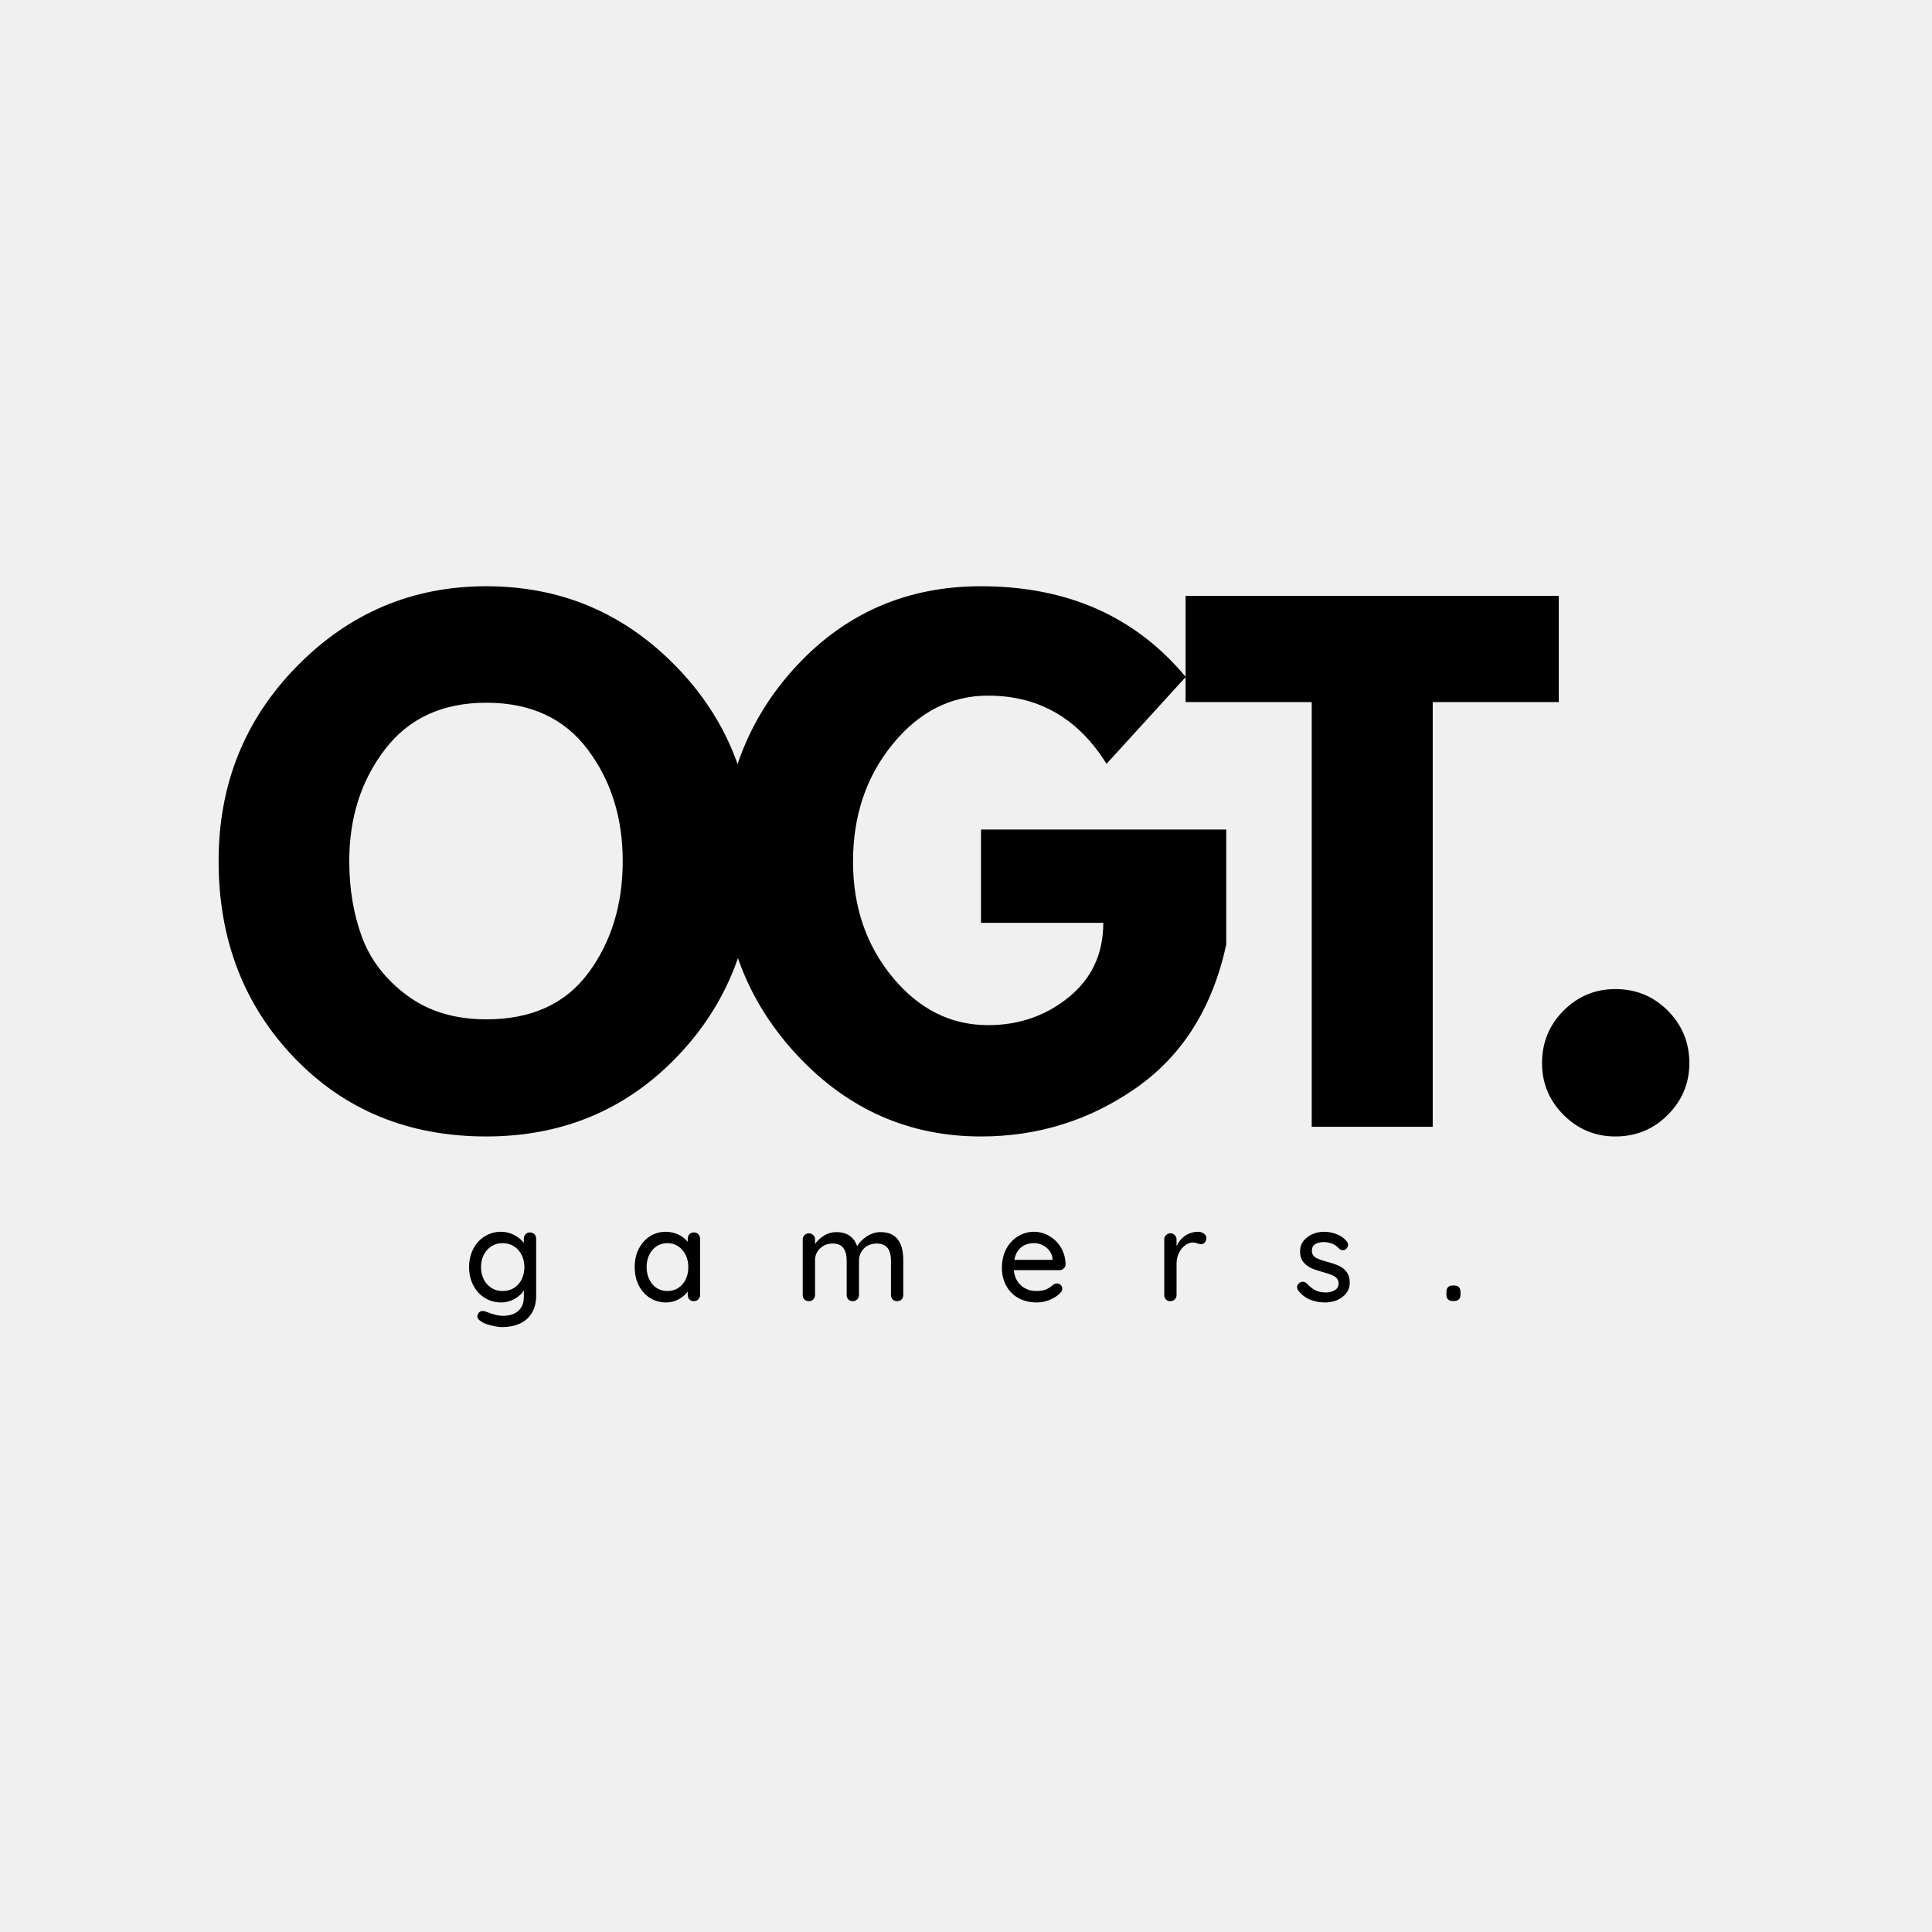
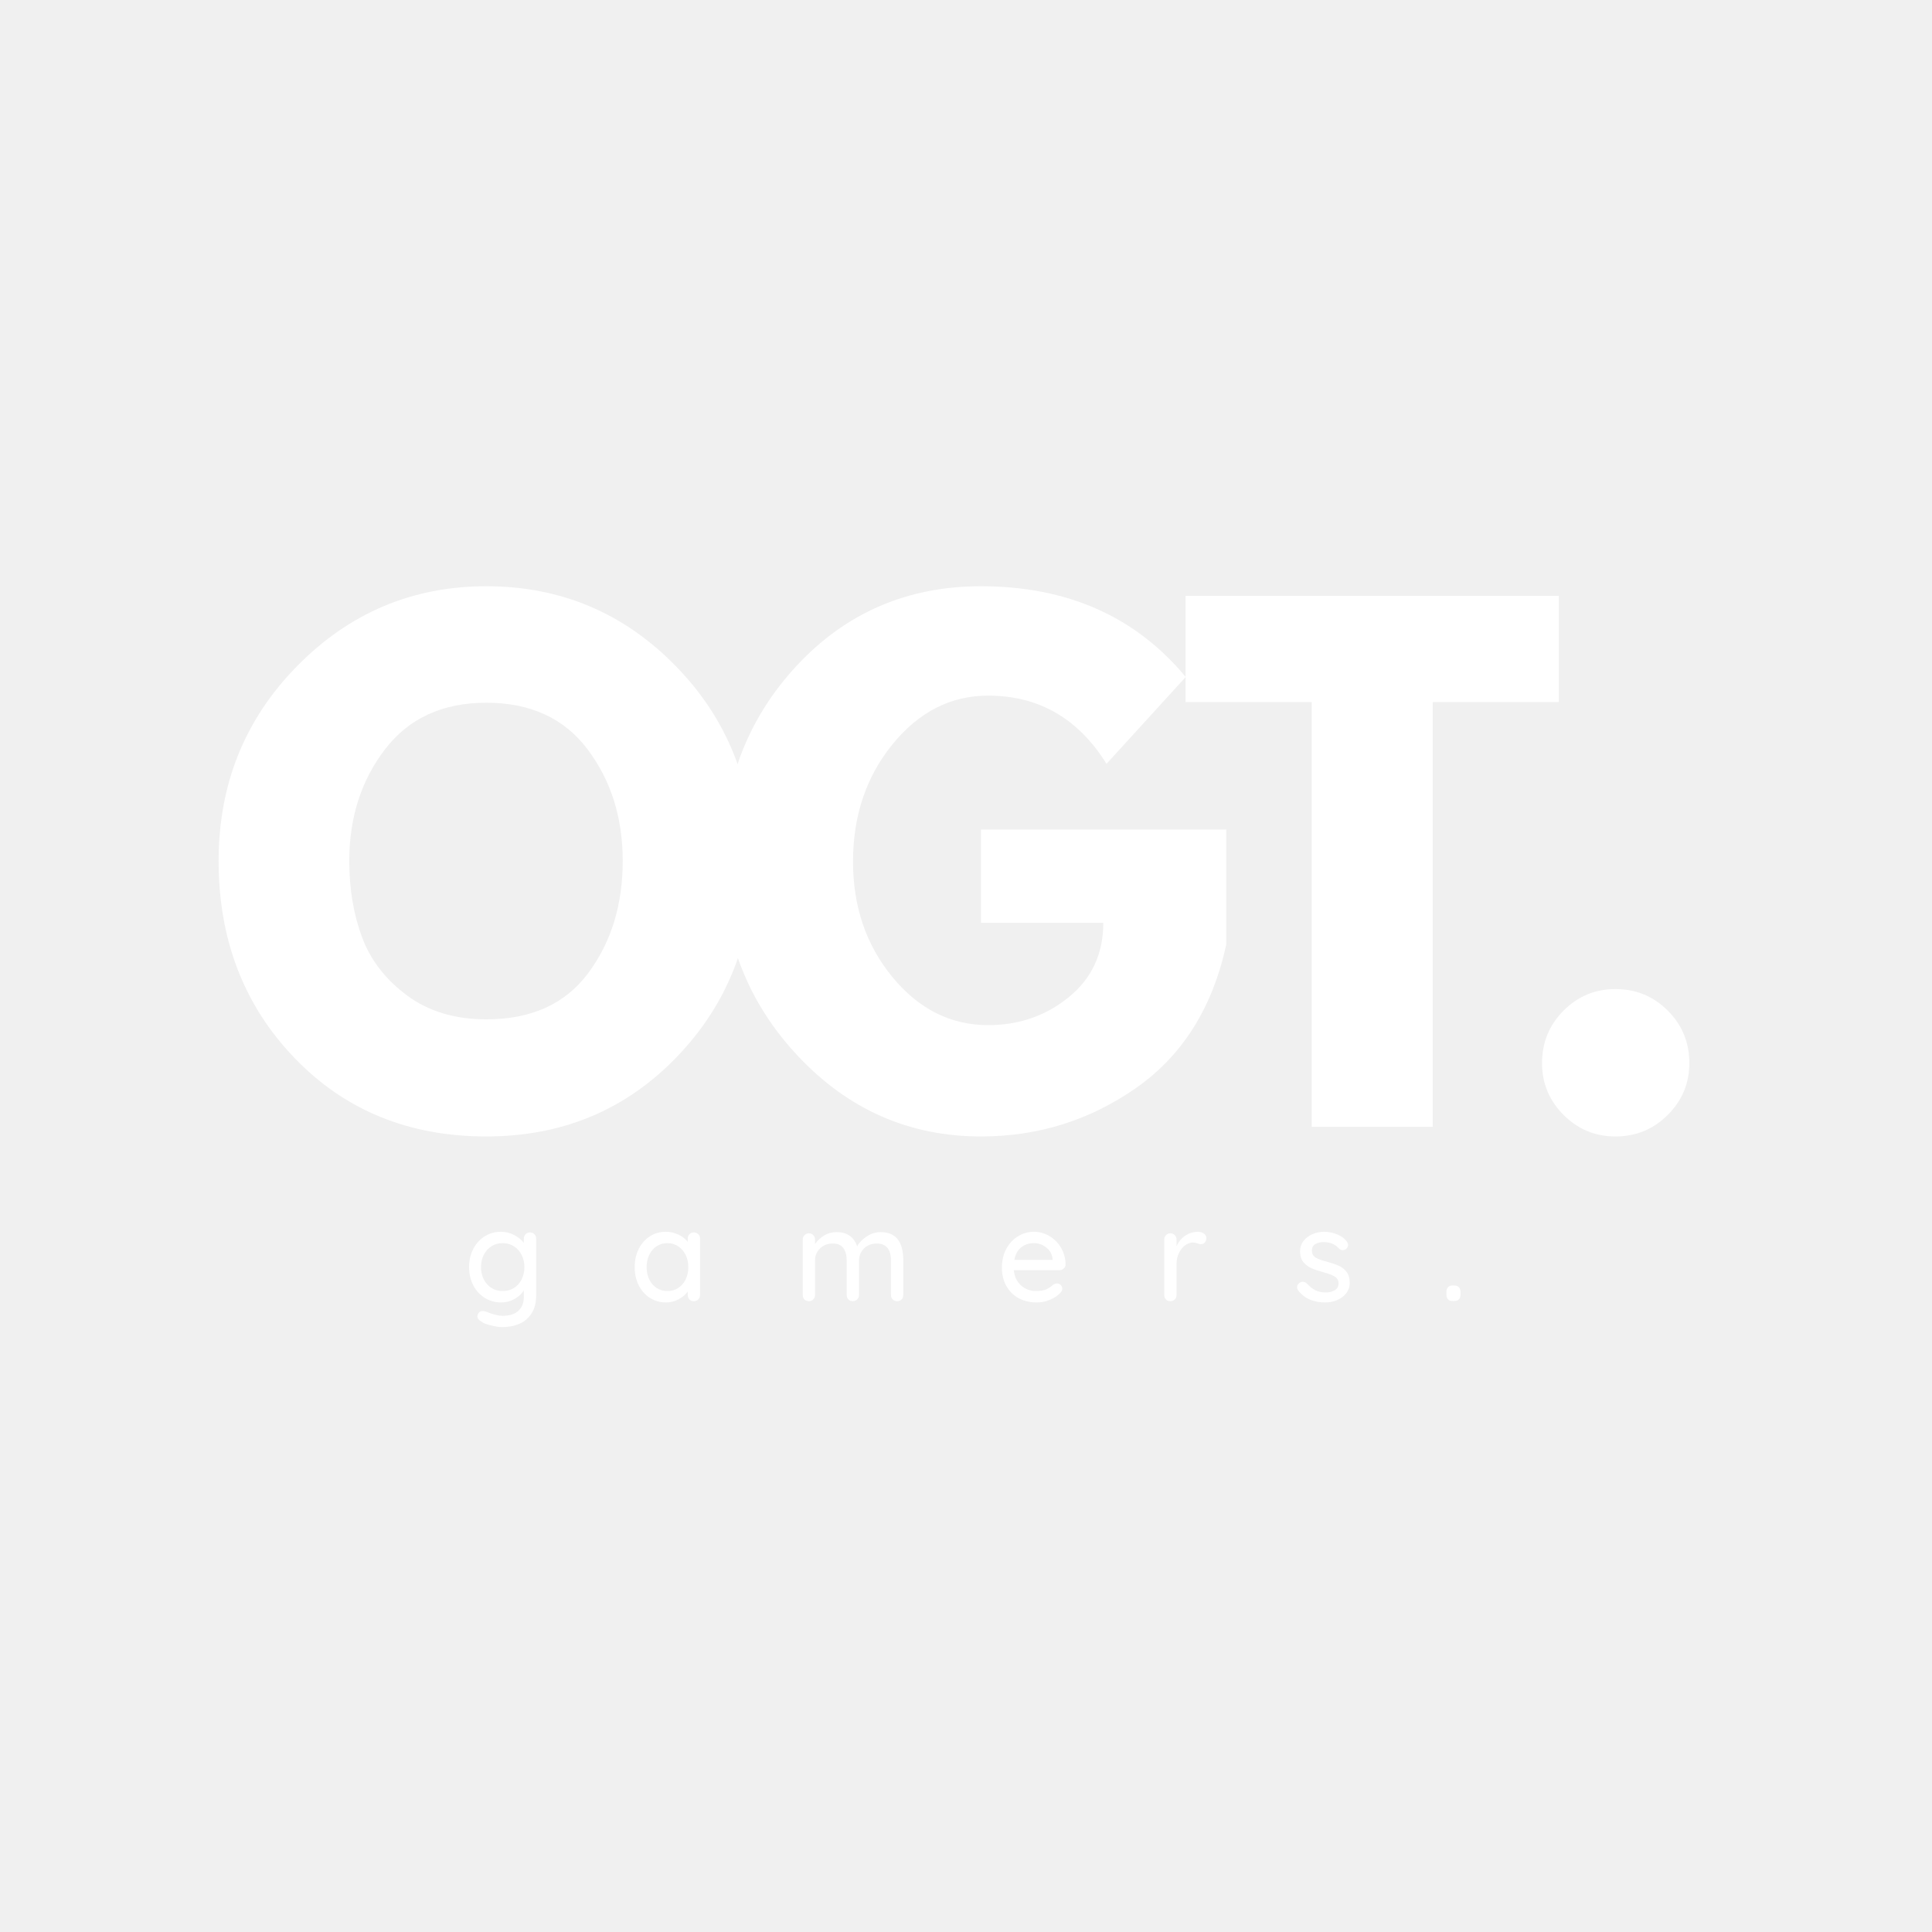
<svg xmlns="http://www.w3.org/2000/svg" width="500" zoomAndPan="magnify" viewBox="0 0 375 375" height="500" preserveAspectRatio="xMidYMid meet" version="1.0">
  <defs>
    <g />
  </defs>
-   <g fill="#000000" fill-opacity="1">
+   <g fill="#ffffff" fill-opacity="1">
    <g transform="translate(39.55783, 218.7114)">
      <g>
        <path d="M 2.875 -51.594 C 2.875 -66.488 7.953 -79.098 18.109 -89.422 C 28.266 -99.754 40.504 -104.922 54.828 -104.922 C 69.234 -104.922 81.473 -99.773 91.547 -89.484 C 101.629 -79.203 106.672 -66.57 106.672 -51.594 C 106.672 -36.52 101.711 -23.836 91.797 -13.547 C 81.891 -3.266 69.566 1.875 54.828 1.875 C 39.754 1.875 27.328 -3.223 17.547 -13.422 C 7.766 -23.629 2.875 -36.352 2.875 -51.594 Z M 28.234 -51.594 C 28.234 -46.176 29.062 -41.238 30.719 -36.781 C 32.383 -32.332 35.301 -28.566 39.469 -25.484 C 43.633 -22.398 48.754 -20.859 54.828 -20.859 C 63.578 -20.859 70.176 -23.852 74.625 -29.844 C 79.082 -35.844 81.312 -43.094 81.312 -51.594 C 81.312 -60 79.039 -67.219 74.5 -73.25 C 69.969 -79.289 63.41 -82.312 54.828 -82.312 C 46.336 -82.312 39.781 -79.289 35.156 -73.25 C 30.539 -67.219 28.234 -60 28.234 -51.594 Z M 28.234 -51.594 " />
      </g>
    </g>
  </g>
-   <g fill="#000000" fill-opacity="1">
+   <g fill="#ffffff" fill-opacity="1">
    <g transform="translate(137.3366, 218.7114)">
      <g>
        <path d="M 100.672 -57.703 L 100.672 -35.344 C 98.004 -23.102 92.176 -13.836 83.188 -7.547 C 74.195 -1.266 64.16 1.875 53.078 1.875 C 39.172 1.875 27.328 -3.328 17.547 -13.734 C 7.766 -24.148 2.875 -36.727 2.875 -51.469 C 2.875 -66.445 7.66 -79.098 17.234 -89.422 C 26.805 -99.754 38.754 -104.922 53.078 -104.922 C 69.816 -104.922 83.062 -99.051 92.812 -87.312 L 77.438 -70.453 C 71.945 -79.273 64.285 -83.688 54.453 -83.688 C 47.211 -83.688 41.031 -80.539 35.906 -74.25 C 30.789 -67.969 28.234 -60.375 28.234 -51.469 C 28.234 -42.719 30.789 -35.238 35.906 -29.031 C 41.031 -22.832 47.211 -19.734 54.453 -19.734 C 60.453 -19.734 65.676 -21.547 70.125 -25.172 C 74.582 -28.797 76.812 -33.602 76.812 -39.594 L 53.078 -39.594 L 53.078 -57.703 Z M 100.672 -57.703 " />
      </g>
    </g>
  </g>
-   <g fill="#000000" fill-opacity="1">
+   <g fill="#ffffff" fill-opacity="1">
    <g transform="translate(229.1211, 218.7114)">
      <g>
        <path d="M 1 -82.438 L 1 -103.047 L 73.438 -103.047 L 73.438 -82.438 L 48.969 -82.438 L 48.969 0 L 25.484 0 L 25.484 -82.438 Z M 1 -82.438 " />
      </g>
    </g>
  </g>
-   <g fill="#000000" fill-opacity="1">
+   <g fill="#ffffff" fill-opacity="1">
    <g transform="translate(291.8082, 218.7114)">
      <g>
        <path d="M 21.734 -26.734 C 25.734 -26.734 29.125 -25.336 31.906 -22.547 C 34.695 -19.754 36.094 -16.359 36.094 -12.359 C 36.094 -8.453 34.695 -5.102 31.906 -2.312 C 29.125 0.477 25.734 1.875 21.734 1.875 C 17.816 1.875 14.461 0.477 11.672 -2.312 C 8.891 -5.102 7.5 -8.453 7.5 -12.359 C 7.5 -16.359 8.891 -19.754 11.672 -22.547 C 14.461 -25.336 17.816 -26.734 21.734 -26.734 Z M 21.734 -26.734 " />
      </g>
    </g>
  </g>
-   <g fill="#000000" fill-opacity="1">
+   <g fill="#ffffff" fill-opacity="1">
    <g transform="translate(90.0657, 252.5564)">
      <g>
        <path d="M 12.797 -13.344 C 13.148 -13.344 13.438 -13.227 13.656 -13 C 13.883 -12.781 14 -12.488 14 -12.125 L 14 -1.062 C 14 0.301 13.707 1.438 13.125 2.344 C 12.551 3.258 11.77 3.938 10.781 4.375 C 9.789 4.812 8.676 5.031 7.438 5.031 C 6.77 5.031 5.988 4.91 5.094 4.672 C 4.195 4.441 3.625 4.203 3.375 3.953 C 2.852 3.68 2.594 3.344 2.594 2.938 C 2.594 2.844 2.625 2.711 2.688 2.547 C 2.875 2.117 3.188 1.906 3.625 1.906 C 3.844 1.906 4.078 1.957 4.328 2.062 C 5.66 2.582 6.707 2.844 7.469 2.844 C 8.812 2.844 9.836 2.52 10.547 1.875 C 11.254 1.227 11.609 0.344 11.609 -0.781 L 11.609 -2.141 C 11.266 -1.484 10.676 -0.922 9.844 -0.453 C 9.008 0.016 8.133 0.25 7.219 0.25 C 6.062 0.25 5.004 -0.039 4.047 -0.625 C 3.086 -1.219 2.336 -2.035 1.797 -3.078 C 1.254 -4.129 0.984 -5.305 0.984 -6.609 C 0.984 -7.922 1.254 -9.098 1.797 -10.141 C 2.336 -11.191 3.082 -12.008 4.031 -12.594 C 4.977 -13.176 6.023 -13.469 7.172 -13.469 C 8.086 -13.469 8.941 -13.258 9.734 -12.844 C 10.535 -12.426 11.16 -11.914 11.609 -11.312 L 11.609 -12.125 C 11.609 -12.469 11.719 -12.754 11.938 -12.984 C 12.156 -13.223 12.441 -13.344 12.797 -13.344 Z M 7.484 -1.969 C 8.305 -1.969 9.035 -2.16 9.672 -2.547 C 10.316 -2.941 10.816 -3.492 11.172 -4.203 C 11.535 -4.922 11.719 -5.723 11.719 -6.609 C 11.719 -7.492 11.535 -8.289 11.172 -9 C 10.816 -9.707 10.316 -10.258 9.672 -10.656 C 9.035 -11.062 8.305 -11.266 7.484 -11.266 C 6.68 -11.266 5.961 -11.062 5.328 -10.656 C 4.691 -10.258 4.191 -9.703 3.828 -8.984 C 3.473 -8.273 3.297 -7.484 3.297 -6.609 C 3.297 -5.734 3.473 -4.941 3.828 -4.234 C 4.191 -3.523 4.691 -2.969 5.328 -2.562 C 5.961 -2.164 6.68 -1.969 7.484 -1.969 Z M 7.484 -1.969 " />
      </g>
    </g>
  </g>
-   <g fill="#000000" fill-opacity="1">
+   <g fill="#ffffff" fill-opacity="1">
    <g transform="translate(122.2105, 252.5564)">
      <g>
        <path d="M 12.469 -13.344 C 12.82 -13.344 13.109 -13.227 13.328 -13 C 13.555 -12.781 13.672 -12.488 13.672 -12.125 L 13.672 -1.203 C 13.672 -0.867 13.555 -0.582 13.328 -0.344 C 13.109 -0.113 12.82 0 12.469 0 C 12.113 0 11.828 -0.109 11.609 -0.328 C 11.391 -0.555 11.281 -0.848 11.281 -1.203 L 11.281 -1.859 C 10.852 -1.273 10.258 -0.773 9.5 -0.359 C 8.75 0.047 7.938 0.25 7.062 0.25 C 5.926 0.25 4.891 -0.039 3.953 -0.625 C 3.023 -1.219 2.297 -2.035 1.766 -3.078 C 1.242 -4.129 0.984 -5.305 0.984 -6.609 C 0.984 -7.922 1.242 -9.098 1.766 -10.141 C 2.297 -11.191 3.02 -12.008 3.938 -12.594 C 4.863 -13.176 5.879 -13.469 6.984 -13.469 C 7.879 -13.469 8.707 -13.285 9.469 -12.922 C 10.227 -12.555 10.832 -12.086 11.281 -11.516 L 11.281 -12.125 C 11.281 -12.469 11.391 -12.754 11.609 -12.984 C 11.828 -13.223 12.113 -13.344 12.469 -13.344 Z M 7.344 -1.969 C 8.125 -1.969 8.82 -2.164 9.438 -2.562 C 10.051 -2.969 10.531 -3.52 10.875 -4.219 C 11.219 -4.926 11.391 -5.723 11.391 -6.609 C 11.391 -7.484 11.219 -8.27 10.875 -8.969 C 10.531 -9.676 10.051 -10.234 9.438 -10.641 C 8.82 -11.055 8.125 -11.266 7.344 -11.266 C 6.551 -11.266 5.848 -11.062 5.234 -10.656 C 4.629 -10.258 4.156 -9.707 3.812 -9 C 3.469 -8.289 3.297 -7.492 3.297 -6.609 C 3.297 -5.723 3.469 -4.926 3.812 -4.219 C 4.156 -3.52 4.629 -2.969 5.234 -2.562 C 5.848 -2.164 6.551 -1.969 7.344 -1.969 Z M 7.344 -1.969 " />
      </g>
    </g>
  </g>
-   <g fill="#000000" fill-opacity="1">
+   <g fill="#ffffff" fill-opacity="1">
    <g transform="translate(154.0286, 252.5564)">
      <g>
        <path d="M 16.891 -13.406 C 19.828 -13.406 21.297 -11.578 21.297 -7.922 L 21.297 -1.203 C 21.297 -0.848 21.188 -0.555 20.969 -0.328 C 20.75 -0.109 20.461 0 20.109 0 C 19.754 0 19.461 -0.113 19.234 -0.344 C 19.016 -0.582 18.906 -0.867 18.906 -1.203 L 18.906 -7.891 C 18.906 -10.086 17.984 -11.188 16.141 -11.188 C 15.484 -11.188 14.891 -11.039 14.359 -10.75 C 13.836 -10.457 13.43 -10.055 13.141 -9.547 C 12.848 -9.047 12.703 -8.492 12.703 -7.891 L 12.703 -1.203 C 12.703 -0.867 12.586 -0.582 12.359 -0.344 C 12.129 -0.113 11.836 0 11.484 0 C 11.141 0 10.859 -0.109 10.641 -0.328 C 10.422 -0.555 10.312 -0.848 10.312 -1.203 L 10.312 -7.922 C 10.312 -8.91 10.098 -9.703 9.672 -10.297 C 9.254 -10.891 8.562 -11.188 7.594 -11.188 C 6.602 -11.188 5.785 -10.867 5.141 -10.234 C 4.492 -9.609 4.172 -8.836 4.172 -7.922 L 4.172 -1.203 C 4.172 -0.867 4.055 -0.582 3.828 -0.344 C 3.609 -0.113 3.32 0 2.969 0 C 2.613 0 2.328 -0.109 2.109 -0.328 C 1.891 -0.555 1.781 -0.848 1.781 -1.203 L 1.781 -11.969 C 1.781 -12.301 1.895 -12.582 2.125 -12.812 C 2.352 -13.051 2.633 -13.172 2.969 -13.172 C 3.32 -13.172 3.609 -13.051 3.828 -12.812 C 4.055 -12.582 4.172 -12.301 4.172 -11.969 L 4.172 -11.094 C 4.609 -11.738 5.191 -12.285 5.922 -12.734 C 6.648 -13.18 7.441 -13.406 8.297 -13.406 C 10.367 -13.406 11.719 -12.484 12.344 -10.641 C 12.707 -11.336 13.316 -11.973 14.172 -12.547 C 15.035 -13.117 15.941 -13.406 16.891 -13.406 Z M 16.891 -13.406 " />
      </g>
    </g>
  </g>
-   <g fill="#000000" fill-opacity="1">
+   <g fill="#ffffff" fill-opacity="1">
    <g transform="translate(193.4847, 252.5564)">
      <g>
        <path d="M 13.344 -7.094 C 13.332 -6.789 13.207 -6.535 12.969 -6.328 C 12.738 -6.117 12.461 -6.016 12.141 -6.016 L 3.297 -6.016 C 3.41 -4.785 3.875 -3.801 4.688 -3.062 C 5.5 -2.332 6.492 -1.969 7.672 -1.969 C 8.473 -1.969 9.125 -2.082 9.625 -2.312 C 10.133 -2.551 10.582 -2.852 10.969 -3.219 C 11.219 -3.363 11.457 -3.438 11.688 -3.438 C 11.977 -3.438 12.219 -3.336 12.406 -3.141 C 12.602 -2.941 12.703 -2.707 12.703 -2.438 C 12.703 -2.082 12.531 -1.766 12.188 -1.484 C 11.707 -0.992 11.062 -0.582 10.25 -0.25 C 9.445 0.082 8.629 0.25 7.797 0.25 C 6.43 0.25 5.234 -0.031 4.203 -0.594 C 3.18 -1.164 2.391 -1.961 1.828 -2.984 C 1.266 -4.016 0.984 -5.176 0.984 -6.469 C 0.984 -7.875 1.27 -9.109 1.844 -10.172 C 2.426 -11.234 3.191 -12.047 4.141 -12.609 C 5.086 -13.18 6.102 -13.469 7.188 -13.469 C 8.258 -13.469 9.266 -13.191 10.203 -12.641 C 11.141 -12.086 11.895 -11.328 12.469 -10.359 C 13.039 -9.391 13.332 -8.301 13.344 -7.094 Z M 7.188 -11.266 C 6.25 -11.266 5.438 -11 4.75 -10.469 C 4.062 -9.938 3.609 -9.117 3.391 -8.016 L 10.812 -8.016 L 10.812 -8.219 C 10.727 -9.102 10.328 -9.832 9.609 -10.406 C 8.898 -10.977 8.094 -11.266 7.188 -11.266 Z M 7.188 -11.266 " />
      </g>
    </g>
  </g>
-   <g fill="#000000" fill-opacity="1">
+   <g fill="#ffffff" fill-opacity="1">
    <g transform="translate(224.1974, 252.5564)">
      <g>
        <path d="M 8.344 -13.469 C 8.781 -13.469 9.156 -13.352 9.469 -13.125 C 9.789 -12.906 9.953 -12.629 9.953 -12.297 C 9.953 -11.891 9.848 -11.582 9.641 -11.375 C 9.43 -11.164 9.176 -11.062 8.875 -11.062 C 8.719 -11.062 8.492 -11.113 8.203 -11.219 C 7.848 -11.332 7.566 -11.391 7.359 -11.391 C 6.848 -11.391 6.344 -11.207 5.844 -10.844 C 5.352 -10.488 4.953 -9.992 4.641 -9.359 C 4.328 -8.734 4.172 -8.035 4.172 -7.266 L 4.172 -1.203 C 4.172 -0.867 4.055 -0.582 3.828 -0.344 C 3.609 -0.113 3.32 0 2.969 0 C 2.613 0 2.328 -0.109 2.109 -0.328 C 1.891 -0.555 1.781 -0.848 1.781 -1.203 L 1.781 -11.969 C 1.781 -12.301 1.895 -12.582 2.125 -12.812 C 2.352 -13.051 2.633 -13.172 2.969 -13.172 C 3.32 -13.172 3.609 -13.051 3.828 -12.812 C 4.055 -12.582 4.172 -12.301 4.172 -11.969 L 4.172 -10.688 C 4.535 -11.508 5.086 -12.176 5.828 -12.688 C 6.566 -13.195 7.406 -13.457 8.344 -13.469 Z M 8.344 -13.469 " />
      </g>
    </g>
  </g>
-   <g fill="#000000" fill-opacity="1">
+   <g fill="#ffffff" fill-opacity="1">
    <g transform="translate(250.9654, 252.5564)">
      <g>
        <path d="M 1.031 -2.062 C 0.875 -2.289 0.797 -2.516 0.797 -2.734 C 0.797 -3.078 0.973 -3.363 1.328 -3.594 C 1.492 -3.707 1.688 -3.766 1.906 -3.766 C 2.207 -3.766 2.484 -3.641 2.734 -3.391 C 3.242 -2.828 3.785 -2.398 4.359 -2.109 C 4.941 -1.828 5.633 -1.688 6.438 -1.688 C 7.07 -1.695 7.629 -1.844 8.109 -2.125 C 8.598 -2.406 8.844 -2.852 8.844 -3.469 C 8.844 -4.039 8.594 -4.477 8.094 -4.781 C 7.602 -5.082 6.883 -5.359 5.938 -5.609 C 5 -5.859 4.219 -6.117 3.594 -6.391 C 2.977 -6.672 2.453 -7.07 2.016 -7.594 C 1.586 -8.125 1.375 -8.816 1.375 -9.672 C 1.375 -10.43 1.586 -11.094 2.016 -11.656 C 2.453 -12.227 3.023 -12.672 3.734 -12.984 C 4.441 -13.305 5.219 -13.469 6.062 -13.469 C 6.863 -13.469 7.66 -13.316 8.453 -13.016 C 9.254 -12.711 9.906 -12.254 10.406 -11.641 C 10.602 -11.398 10.703 -11.156 10.703 -10.906 C 10.703 -10.645 10.57 -10.383 10.312 -10.125 C 10.145 -9.977 9.93 -9.906 9.672 -9.906 C 9.379 -9.906 9.141 -10.004 8.953 -10.203 C 8.598 -10.609 8.164 -10.922 7.656 -11.141 C 7.145 -11.359 6.578 -11.469 5.953 -11.469 C 5.316 -11.469 4.773 -11.336 4.328 -11.078 C 3.891 -10.816 3.672 -10.375 3.672 -9.75 C 3.691 -9.164 3.945 -8.727 4.438 -8.438 C 4.926 -8.156 5.688 -7.883 6.719 -7.625 C 7.602 -7.383 8.336 -7.129 8.922 -6.859 C 9.516 -6.598 10.008 -6.203 10.406 -5.672 C 10.812 -5.141 11.016 -4.445 11.016 -3.594 C 11.016 -2.801 10.785 -2.113 10.328 -1.531 C 9.879 -0.957 9.289 -0.516 8.562 -0.203 C 7.832 0.098 7.055 0.25 6.234 0.25 C 5.18 0.25 4.207 0.066 3.312 -0.297 C 2.414 -0.672 1.656 -1.258 1.031 -2.062 Z M 1.031 -2.062 " />
      </g>
    </g>
  </g>
-   <g fill="#000000" fill-opacity="1">
+   <g fill="#ffffff" fill-opacity="1">
    <g transform="translate(279.3415, 252.5564)">
      <g>
        <path d="M 2.641 -0.031 C 2.234 -0.031 1.926 -0.133 1.719 -0.344 C 1.508 -0.562 1.406 -0.883 1.406 -1.312 L 1.406 -1.781 C 1.406 -2.188 1.508 -2.5 1.719 -2.719 C 1.926 -2.938 2.234 -3.047 2.641 -3.047 L 2.891 -3.047 C 3.305 -3.047 3.617 -2.938 3.828 -2.719 C 4.035 -2.5 4.141 -2.188 4.141 -1.781 L 4.141 -1.312 C 4.141 -0.457 3.723 -0.031 2.891 -0.031 Z M 2.641 -0.031 " />
      </g>
    </g>
  </g>
</svg>
